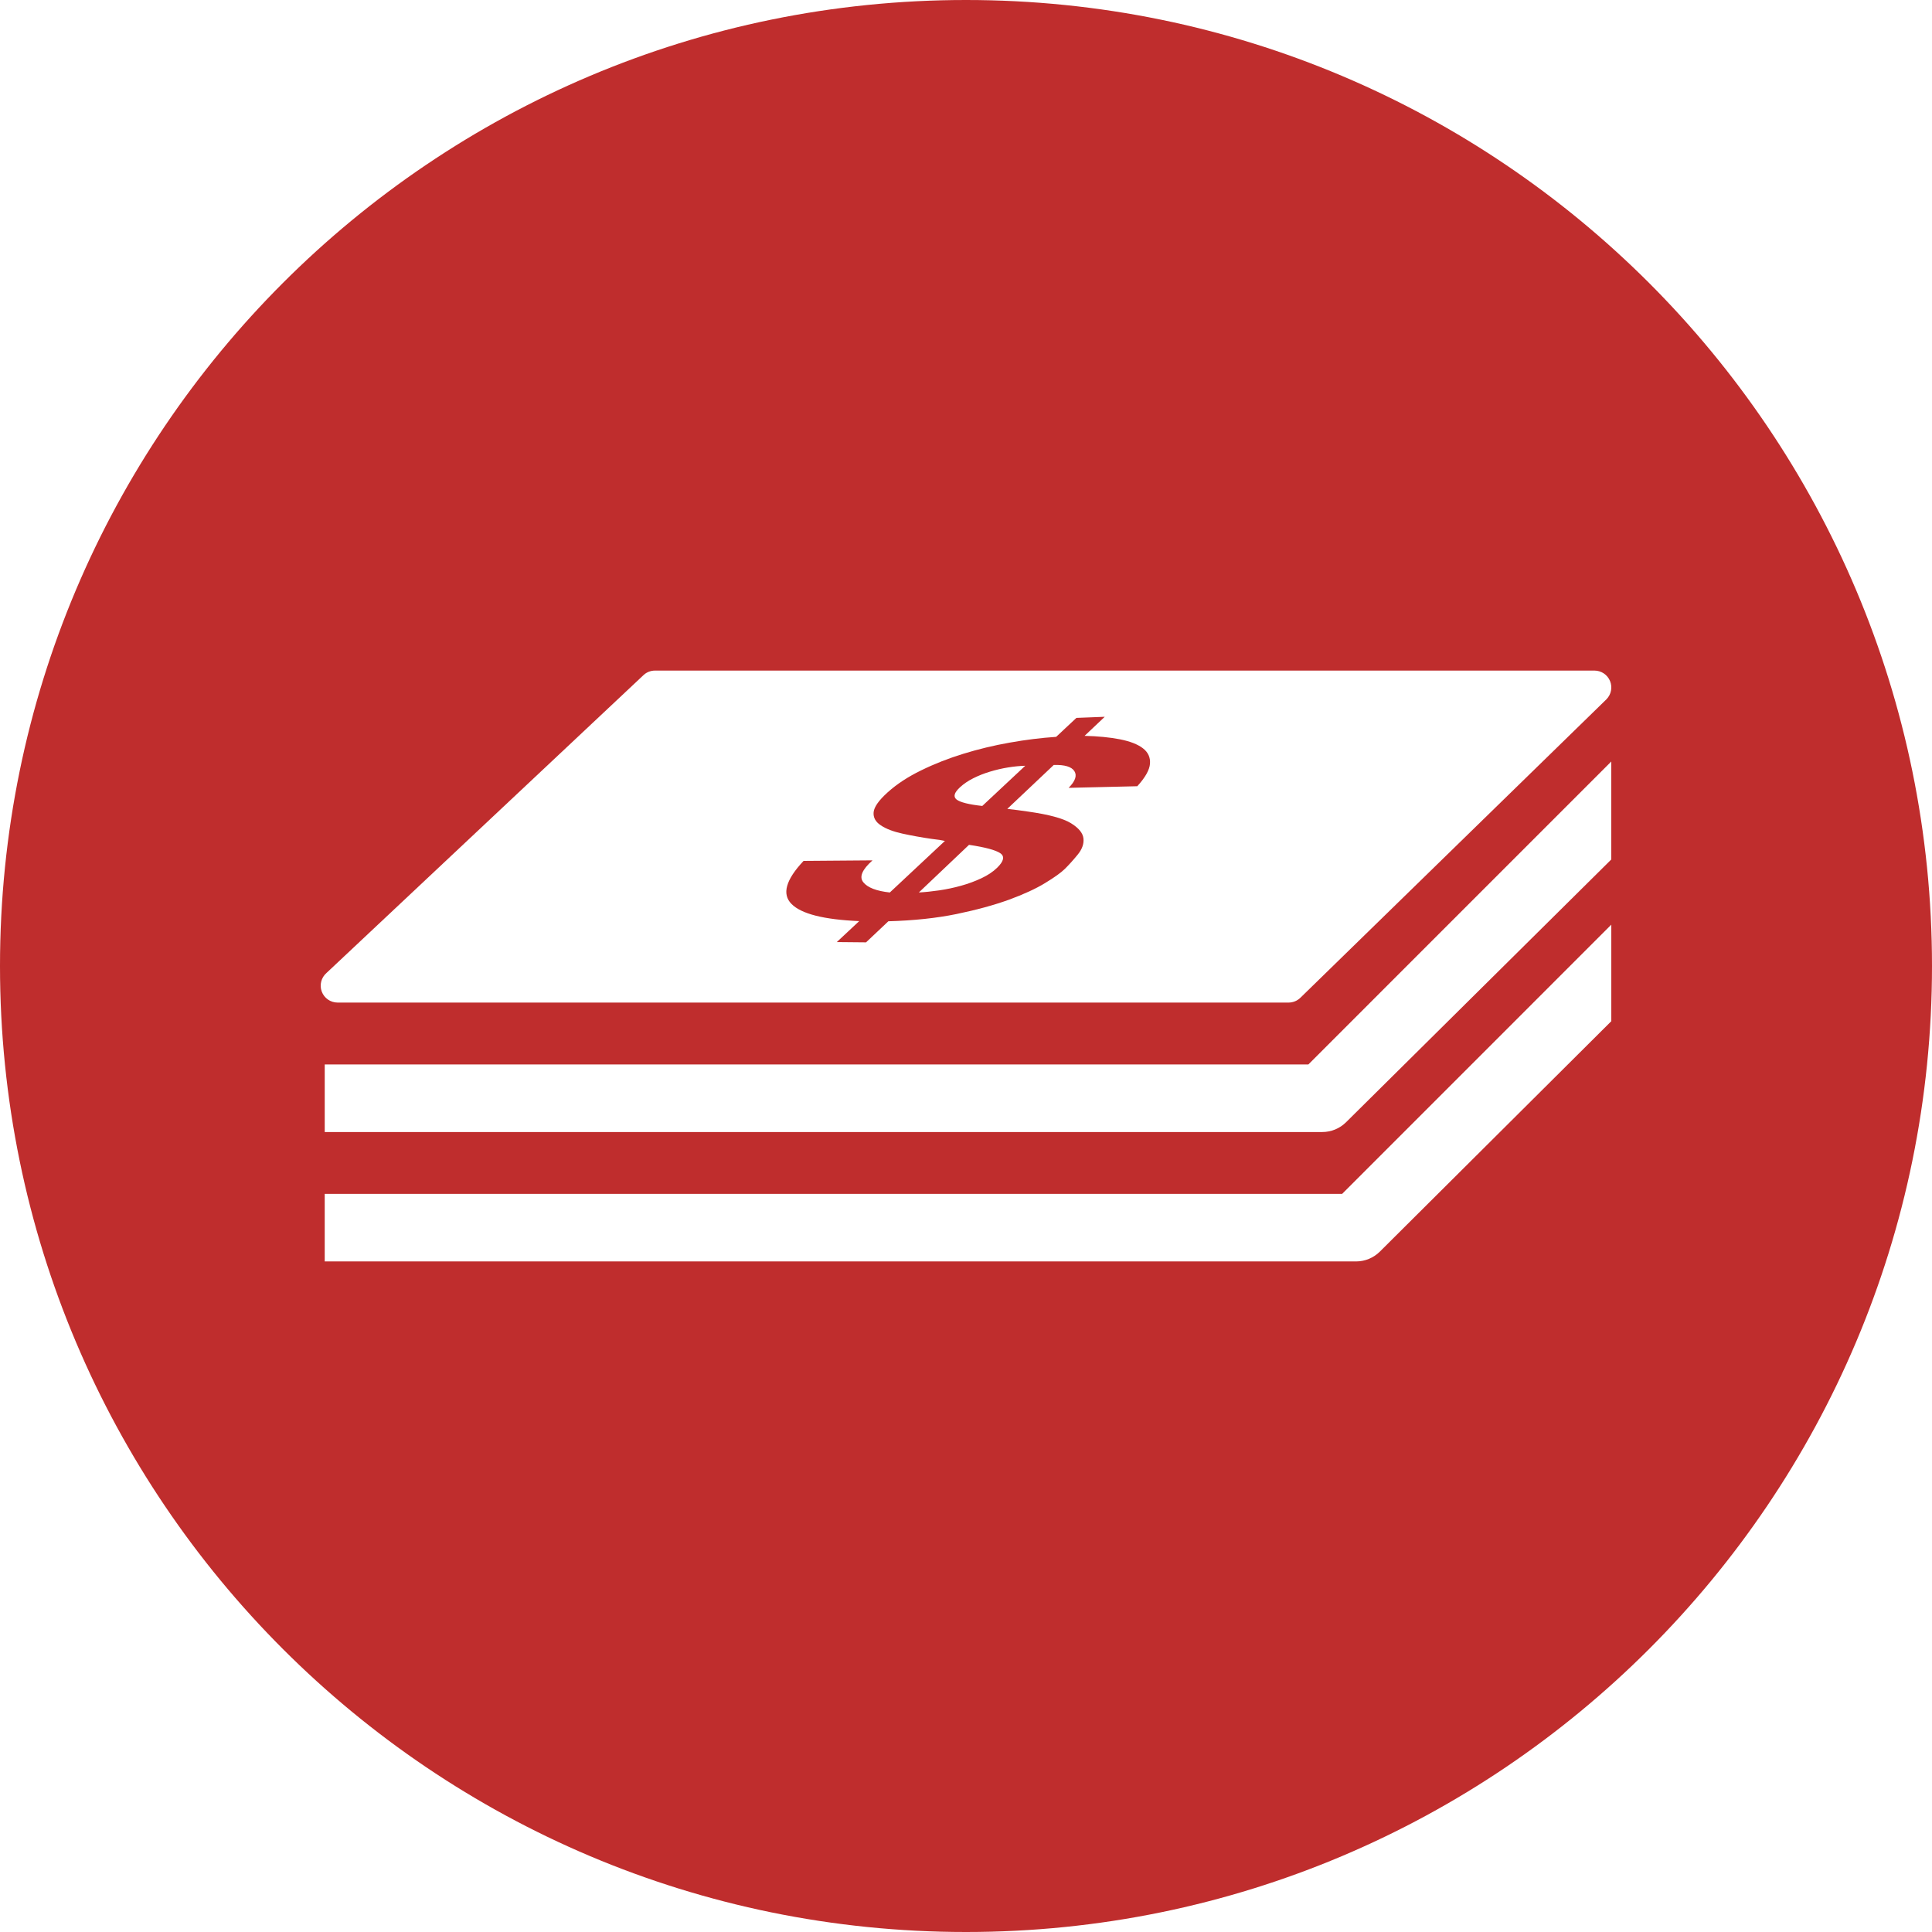
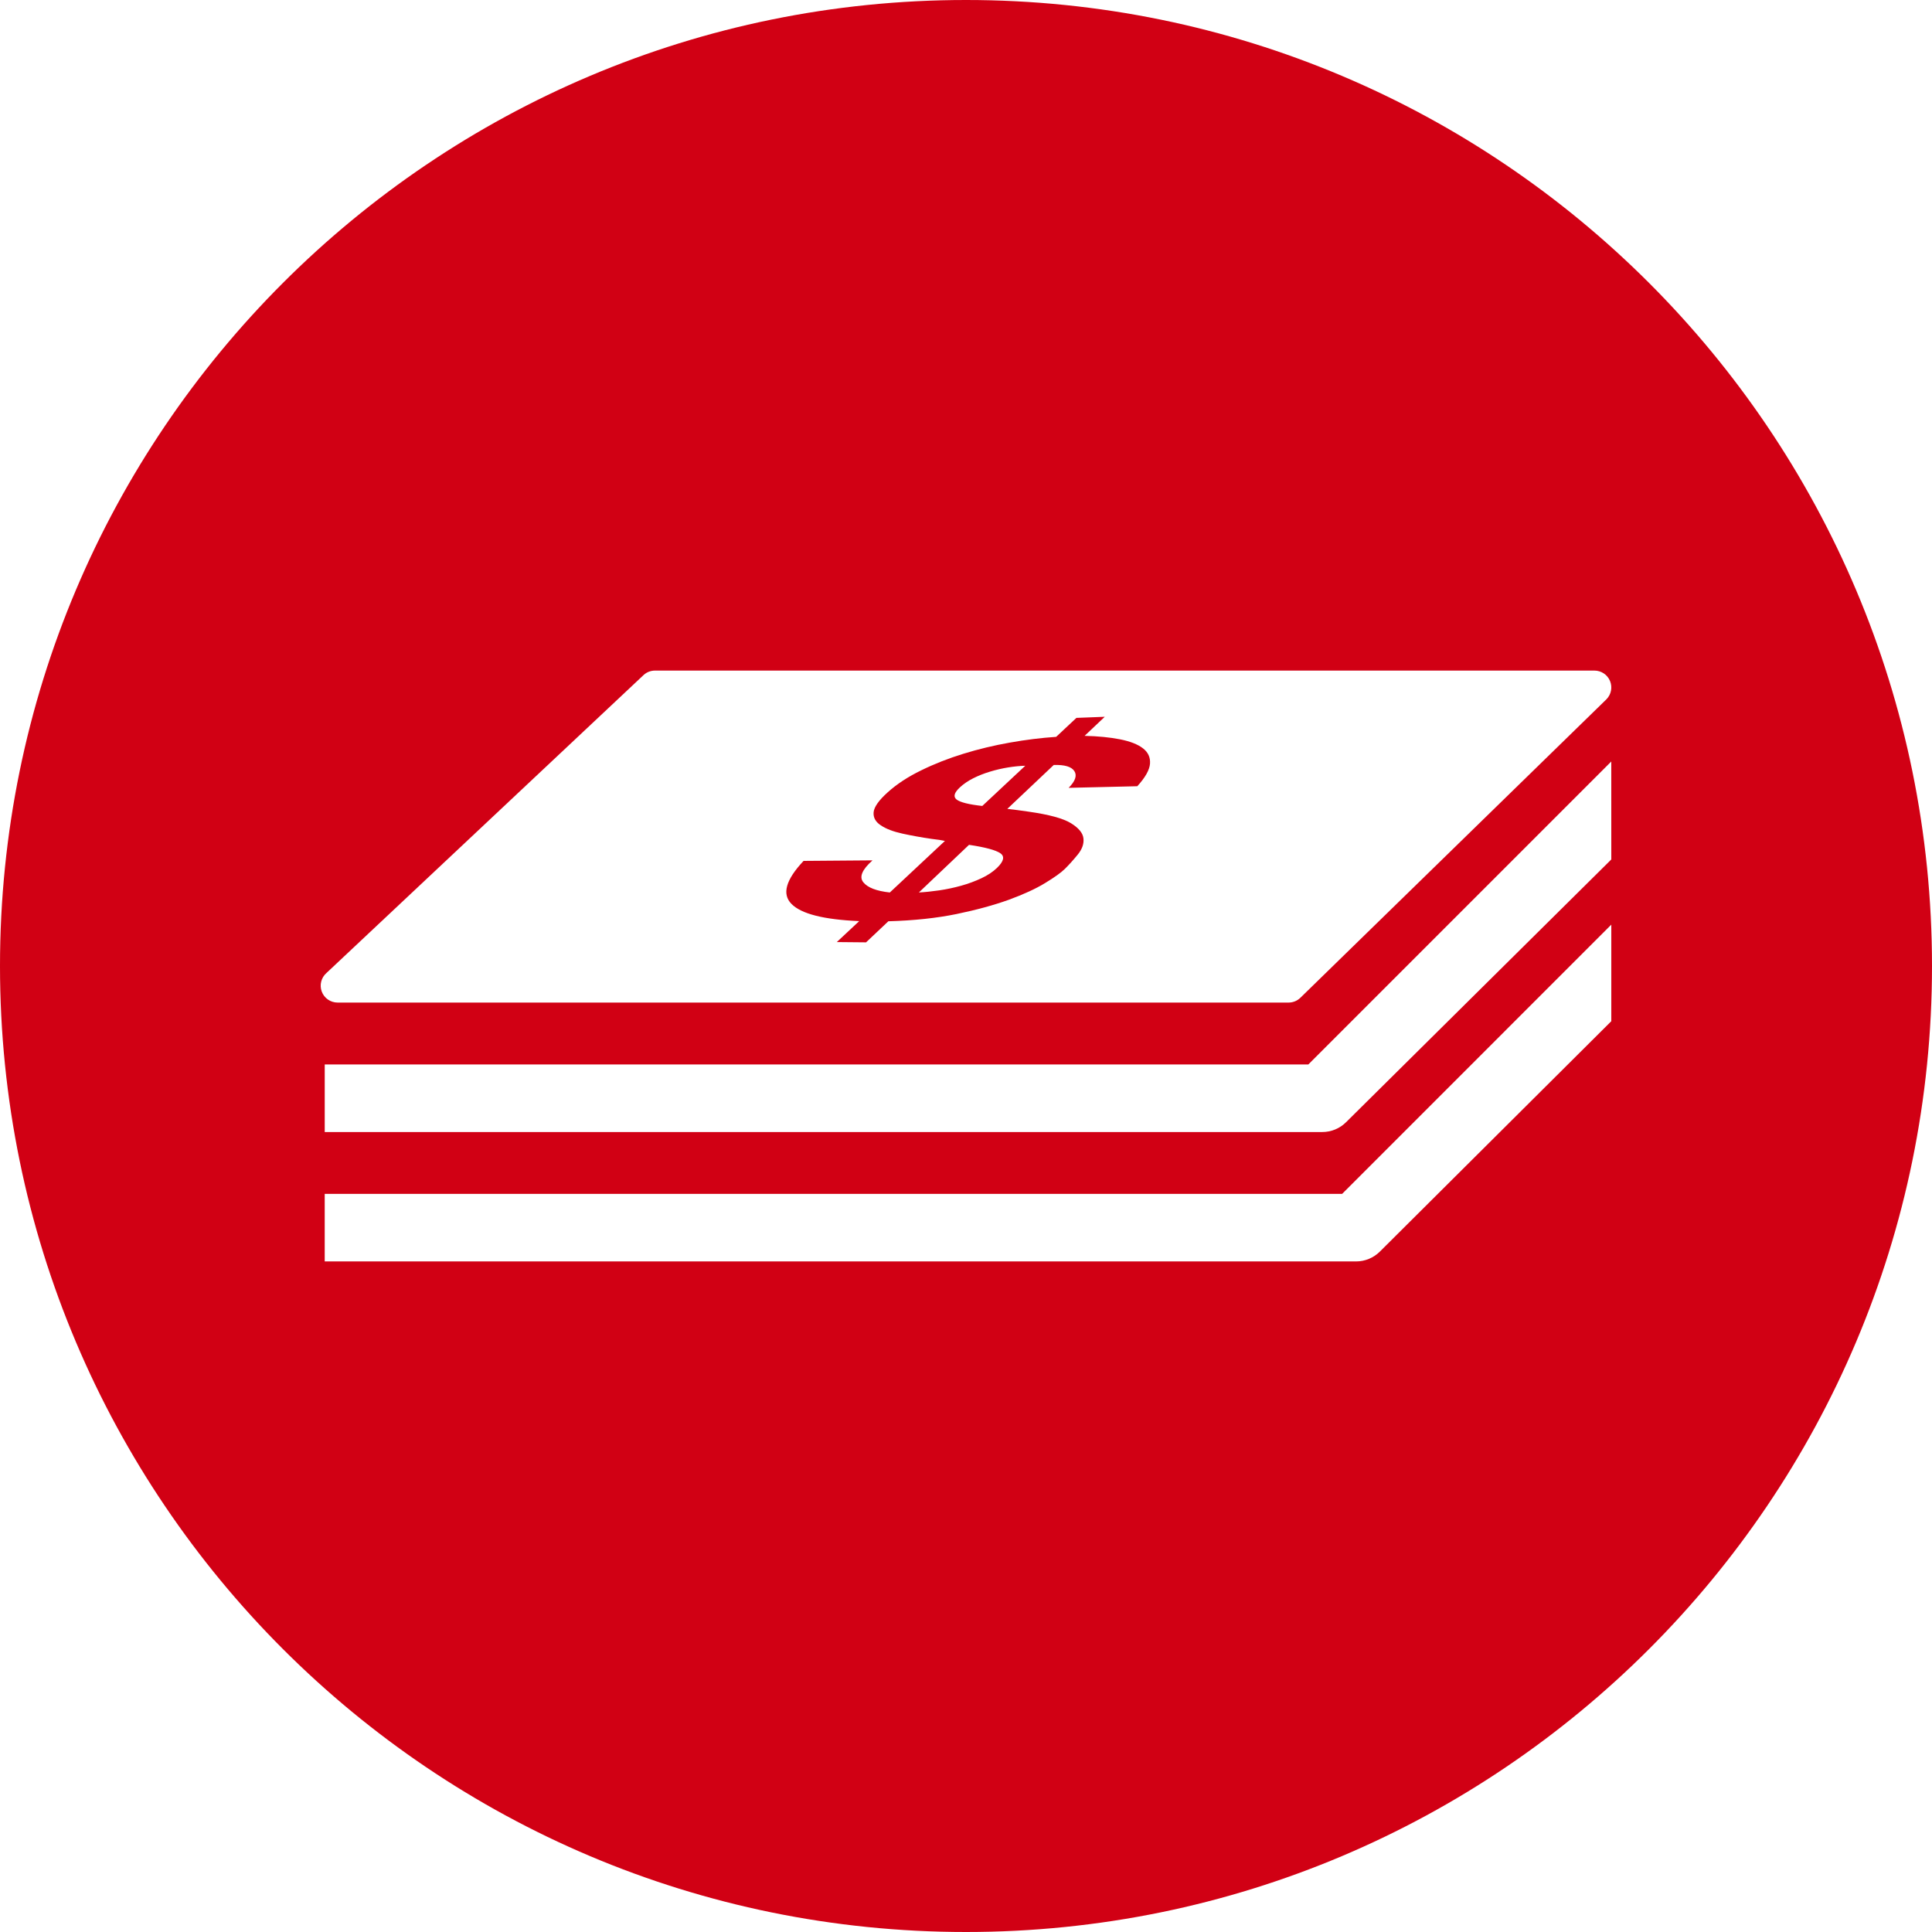
- <svg xmlns="http://www.w3.org/2000/svg" version="1.1" baseProfile="tiny" id="Layer_1" x="0px" y="0px" width="140px" height="140px" viewBox="0 0 140 140" overflow="inherit" xml:space="preserve">
+ <svg xmlns="http://www.w3.org/2000/svg" version="1.1" id="Layer_1" x="0px" y="0px" width="140px" height="140px" viewBox="0 0 140 140" enable-background="new 0 0 140 140" xml:space="preserve">
  <g>
-     <path fill="#BF2D2D" d="M62.262,66.747l-1.624,1.519l2.119,0.02l1.617-1.527c1.841-0.052,3.489-0.227,4.941-0.525   c1.448-0.299,2.712-0.646,3.789-1.034c1.074-0.394,1.952-0.797,2.625-1.209c0.68-0.412,1.154-0.753,1.43-1.023   c0.312-0.309,0.626-0.658,0.946-1.052c0.318-0.394,0.451-0.782,0.404-1.171c-0.044-0.386-0.349-0.753-0.914-1.099   c-0.566-0.344-1.585-0.621-3.065-0.831c-0.276-0.042-0.539-0.08-0.793-0.111c-0.256-0.029-0.501-0.06-0.744-0.09l3.367-3.182   c0.792-0.022,1.287,0.126,1.494,0.447c0.204,0.322,0.067,0.726-0.417,1.211l4.975-0.117c0.582-0.639,0.888-1.183,0.921-1.637   c0.031-0.453-0.136-0.823-0.514-1.113c-0.373-0.288-0.927-0.504-1.664-0.65c-0.731-0.143-1.587-0.227-2.563-0.25l1.462-1.382   L78,52.021l-1.467,1.374c-1.078,0.072-2.199,0.21-3.355,0.416c-1.159,0.204-2.28,0.474-3.364,0.809   c-1.084,0.333-2.103,0.733-3.059,1.202c-0.96,0.466-1.766,0.995-2.425,1.588c-0.647,0.582-0.986,1.063-1.024,1.445   c-0.034,0.384,0.137,0.7,0.52,0.951c0.377,0.256,0.902,0.455,1.571,0.602c0.673,0.147,1.381,0.275,2.121,0.382   c0.207,0.022,0.396,0.046,0.565,0.073c0.165,0.028,0.297,0.052,0.39,0.074l-3.993,3.736c-0.973-0.106-1.611-0.354-1.923-0.743   c-0.309-0.385-0.087-0.913,0.669-1.585l-4.996,0.039c-1.289,1.369-1.582,2.406-0.875,3.119   C58.063,66.224,59.7,66.638,62.262,66.747z M69.565,57.049c0.266-0.247,0.59-0.466,0.961-0.653c0.374-0.188,0.775-0.348,1.214-0.48   c0.436-0.132,0.875-0.234,1.306-0.304c0.438-0.07,0.853-0.112,1.249-0.123l-3.115,2.914c-0.979-0.108-1.6-0.265-1.862-0.466   C69.061,57.732,69.143,57.438,69.565,57.049z M70.219,61.22c1.185,0.177,1.939,0.381,2.27,0.611   c0.332,0.229,0.25,0.582-0.239,1.055c-0.299,0.291-0.68,0.543-1.137,0.757c-0.457,0.212-0.94,0.394-1.458,0.537   c-0.516,0.146-1.047,0.257-1.585,0.338c-0.542,0.078-1.039,0.13-1.486,0.153L70.219,61.22z" />
-     <path fill="#BF2D2D" d="M70,0C31.34,0,0,31.34,0,70s31.34,70,70,70s70-31.34,70-70S108.66,0,70,0z M23.316,71.854   c-0.179-0.477-0.04-1.016,0.344-1.35l23.001-21.611c0.221-0.194,0.506-0.3,0.802-0.3h68.076c0.494,0,0.94,0.297,1.129,0.754   c0.19,0.458,0.084,0.983-0.265,1.333L94.24,72.293c-0.23,0.229-0.541,0.357-0.866,0.357h-68.91   C23.953,72.65,23.495,72.334,23.316,71.854z M116.761,74L99.996,90.69c-0.458,0.459-1.08,0.718-1.729,0.718H23.53v-4.895h73.726   l19.505-19.509V74z M116.761,62.279L97.549,81.313c-0.458,0.46-1.082,0.718-1.729,0.718H23.531v-4.895h71.276l21.953-21.955V62.279   z" />
+     <path fill="#D10014" d="M62.262,66.747l-1.624,1.519l2.119,0.02l1.617-1.527c1.841-0.052,3.489-0.227,4.941-0.525   c1.449-0.299,2.712-0.646,3.789-1.034c1.074-0.394,1.953-0.797,2.625-1.209c0.681-0.412,1.154-0.753,1.431-1.023   c0.312-0.309,0.626-0.658,0.946-1.052c0.317-0.394,0.451-0.782,0.403-1.171c-0.044-0.386-0.349-0.753-0.914-1.099   c-0.565-0.344-1.585-0.621-3.064-0.831c-0.276-0.042-0.539-0.08-0.794-0.111c-0.256-0.029-0.5-0.06-0.743-0.09l3.366-3.182   c0.793-0.022,1.287,0.126,1.494,0.447c0.205,0.322,0.067,0.726-0.416,1.211l4.975-0.117c0.582-0.639,0.888-1.183,0.921-1.637   c0.031-0.453-0.136-0.823-0.515-1.113c-0.373-0.288-0.926-0.504-1.664-0.65c-0.73-0.144-1.586-0.228-2.562-0.25l1.462-1.382   L78,52.021l-1.467,1.374c-1.078,0.072-2.199,0.21-3.355,0.416c-1.158,0.204-2.279,0.474-3.364,0.809   c-1.084,0.333-2.103,0.733-3.059,1.202c-0.96,0.466-1.766,0.995-2.425,1.588c-0.647,0.582-0.986,1.063-1.024,1.445   c-0.034,0.384,0.137,0.7,0.52,0.951c0.377,0.256,0.902,0.455,1.571,0.602c0.673,0.147,1.381,0.275,2.121,0.382   c0.207,0.022,0.396,0.046,0.565,0.073c0.165,0.028,0.297,0.052,0.39,0.074l-3.993,3.736c-0.973-0.106-1.611-0.354-1.923-0.743   c-0.309-0.385-0.087-0.913,0.669-1.585l-4.996,0.039c-1.289,1.369-1.582,2.406-0.875,3.119   C58.063,66.224,59.7,66.638,62.262,66.747z M69.565,57.049c0.266-0.247,0.59-0.466,0.96-0.653c0.375-0.188,0.775-0.348,1.215-0.48   c0.436-0.132,0.875-0.234,1.306-0.304c0.438-0.07,0.853-0.112,1.249-0.123l-3.115,2.914c-0.979-0.108-1.6-0.265-1.862-0.466   C69.061,57.732,69.143,57.438,69.565,57.049z M70.219,61.22c1.186,0.177,1.939,0.381,2.271,0.611   c0.331,0.229,0.25,0.582-0.239,1.055c-0.299,0.291-0.68,0.543-1.137,0.757c-0.457,0.212-0.94,0.394-1.458,0.537   c-0.516,0.146-1.047,0.257-1.585,0.338c-0.542,0.078-1.039,0.13-1.486,0.153L70.219,61.22z" />
+     <path fill="#D10014" d="M70,0C31.34,0,0,31.34,0,70s31.34,70,70,70s70-31.34,70-70S108.66,0,70,0z M23.316,71.854   c-0.179-0.477-0.04-1.016,0.344-1.35l23.001-21.611c0.221-0.194,0.506-0.3,0.802-0.3h68.076c0.494,0,0.939,0.297,1.129,0.754   c0.189,0.458,0.084,0.983-0.266,1.333L94.24,72.293c-0.23,0.229-0.541,0.357-0.866,0.357h-68.91   C23.953,72.65,23.495,72.334,23.316,71.854z M116.761,74L99.996,90.689c-0.458,0.459-1.08,0.719-1.729,0.719H23.53v-4.895h73.726   l19.505-19.51V74z M116.761,62.279L97.549,81.312c-0.458,0.461-1.082,0.719-1.729,0.719H23.531v-4.896h71.275l21.953-21.955   L116.761,62.279L116.761,62.279z" />
  </g>
</svg>
